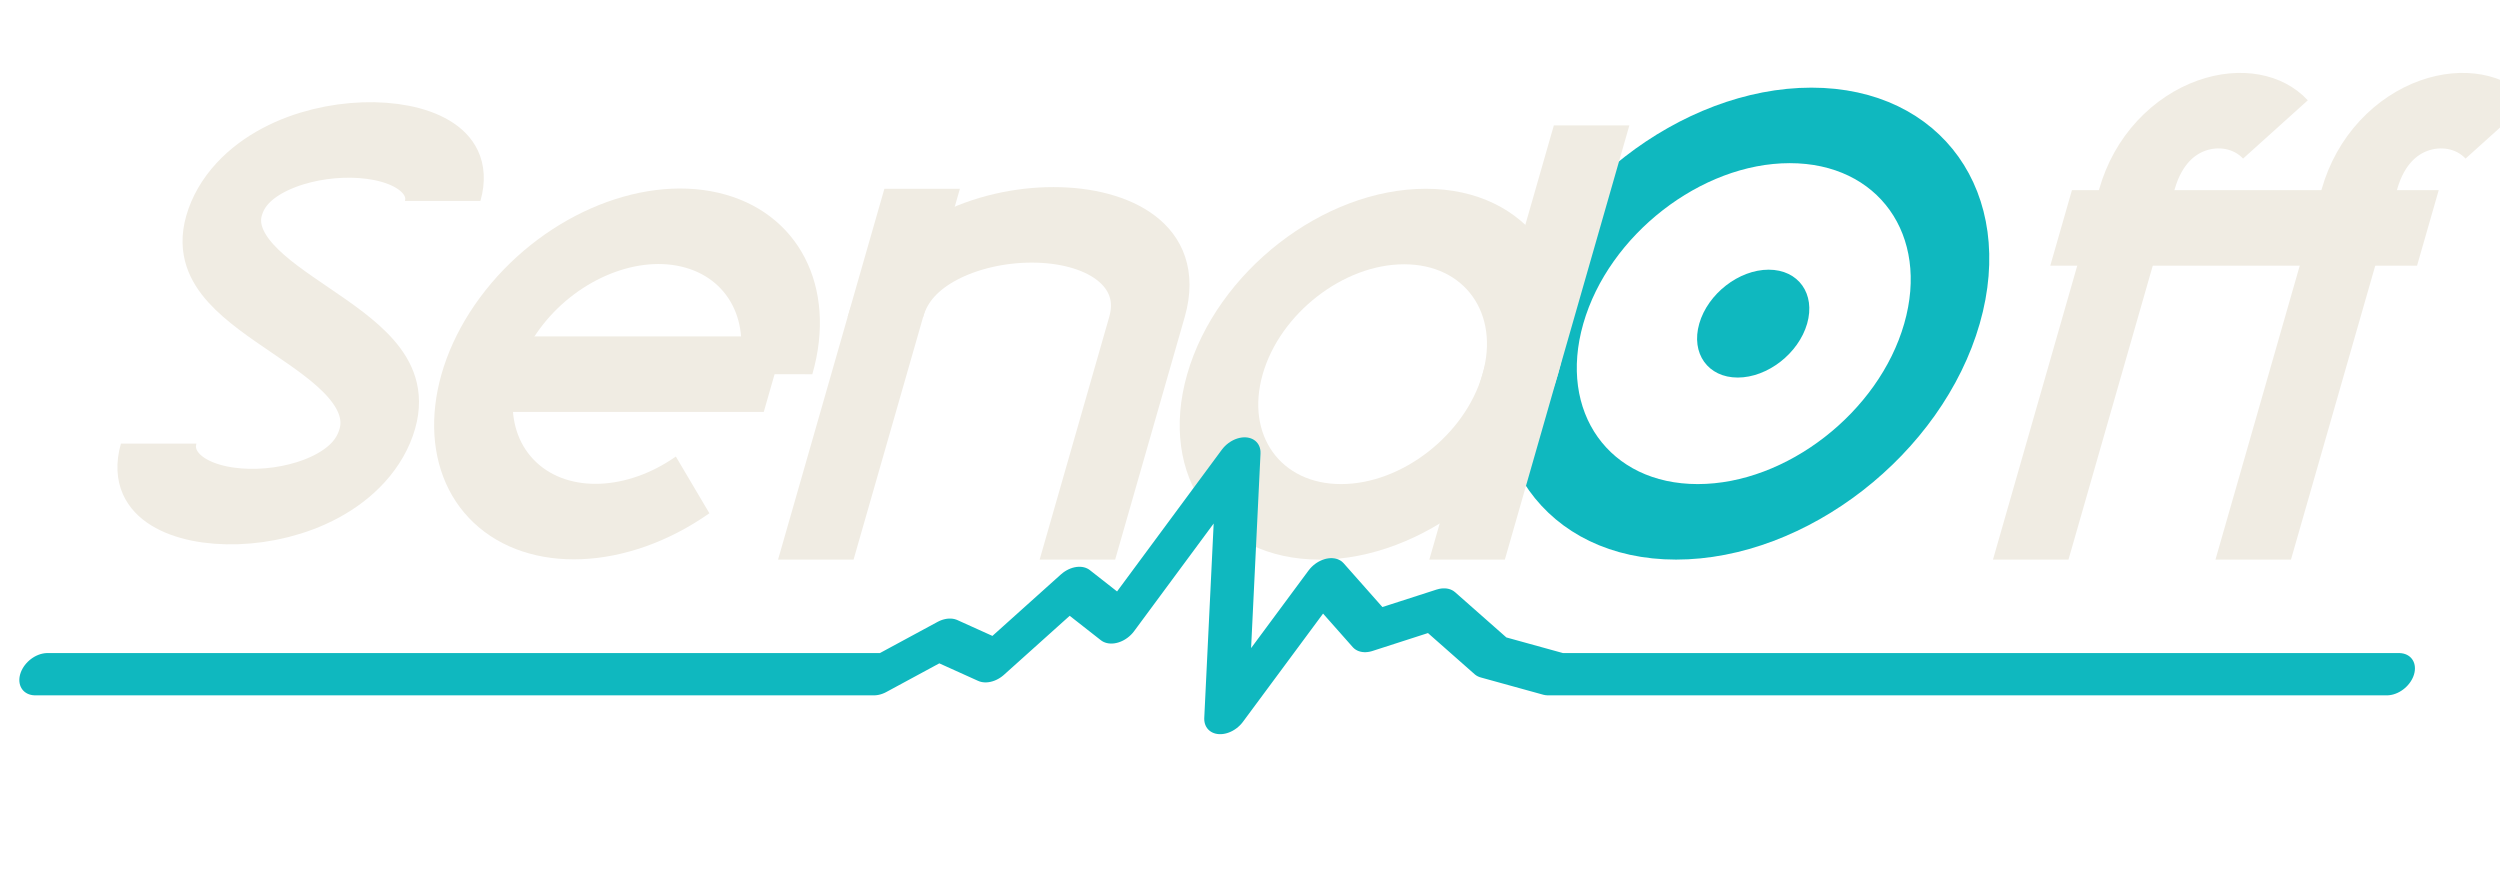
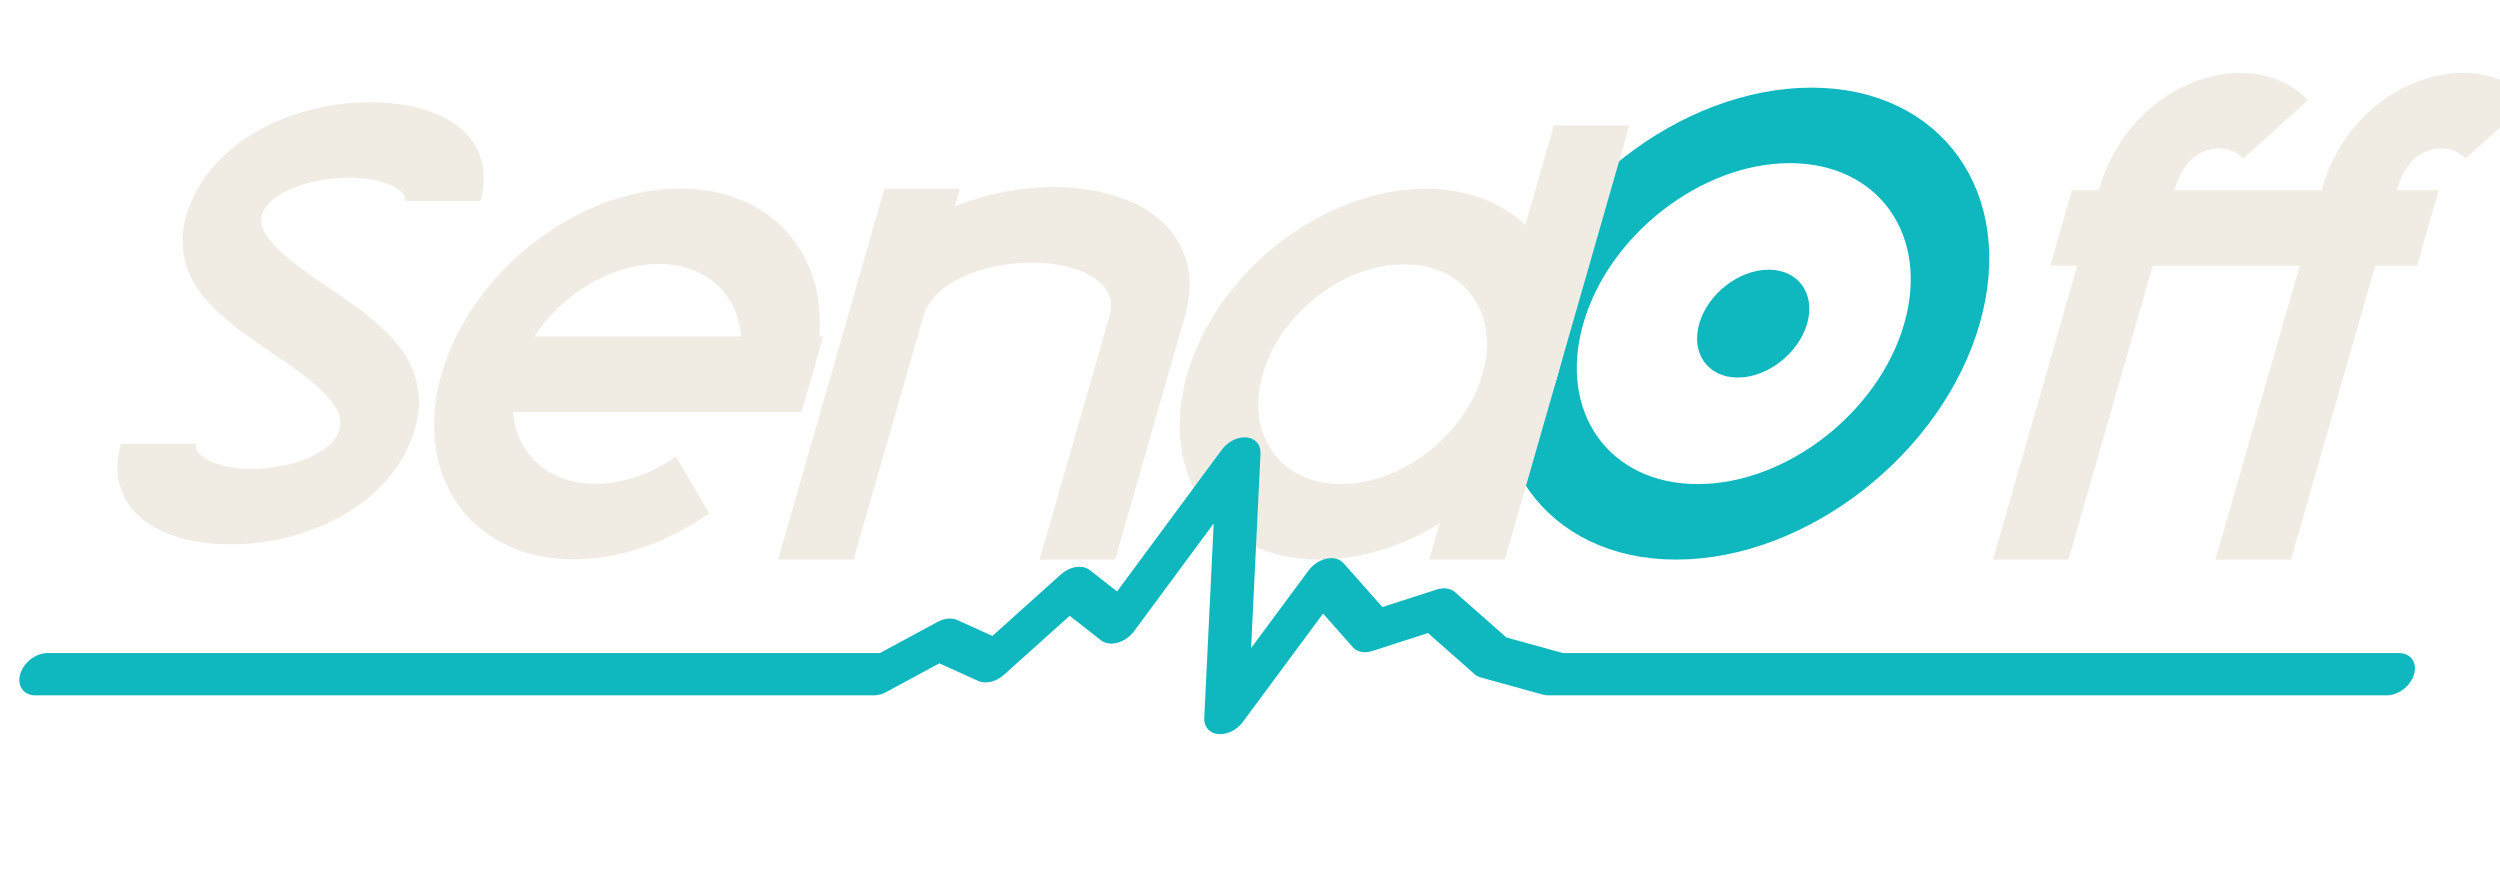
<svg xmlns="http://www.w3.org/2000/svg" width="3000" height="1066" viewBox="-130 -130 3708.0 1317.6">
  <g transform="translate(0,700) skewX(-16.0) translate(0,-700)">
    <g>
      <g transform="translate(2006.0,0)">
        <circle cx="350.0" cy="350.0" r="294.0" fill="none" stroke="#0FB8BF" stroke-width="112" />
      </g>
    </g>
    <circle cx="2370.0" cy="350.0" r="80" fill="#0FB8BF" />
    <g transform="translate(0.0,0)">
      <path d="M 374.0 168 C 374.0 44 56.0 44 56.0 190 C 56.0 322 374.0 368 374.0 506 C 374.0 656 56.0 656 56.0 528" fill="none" stroke="#F0ECE3" stroke-width="112" stroke-linecap="butt" stroke-linejoin="round" />
    </g>
    <g transform="translate(446.0,0)">
-       <path d="M 56.0 425.0 L 494.0 425.0" fill="none" stroke="#F0ECE3" stroke-width="112" stroke-linecap="butt" stroke-linejoin="round" />
+       <path d="M 56.0 425.0 L 550.0 425.0" fill="none" stroke="#F0ECE3" stroke-width="112" stroke-linecap="butt" stroke-linejoin="round" />
      <path d="M 494.0 425.0 A 219.0 219.0 0 1 0 419.5 589.2" fill="none" stroke="#F0ECE3" stroke-width="112" stroke-linecap="butt" stroke-linejoin="round" />
    </g>
    <g transform="translate(1024.0,0)">
      <path d="M 56.0 700 L 56.0 150" fill="none" stroke="#F0ECE3" stroke-width="112" stroke-linecap="butt" stroke-linejoin="round" />
      <path d="M 56.0 340 C 56.0 158 444.0 158 444.0 340 L 444.0 700" fill="none" stroke="#F0ECE3" stroke-width="112" stroke-linecap="butt" stroke-linejoin="round" />
    </g>
    <g transform="translate(1552.0,0)">
      <circle cx="275.0" cy="425.0" r="219.0" fill="none" stroke="#F0ECE3" stroke-width="112" />
      <path d="M 494.0 56.0 L 494.0 700" fill="none" stroke="#F0ECE3" stroke-width="112" stroke-linecap="butt" stroke-linejoin="round" />
    </g>
    <g transform="translate(2730.0,0)">
      <path d="M 152.0 700 L 152.0 150 C 152.0 34 264 6 332.0 62" fill="none" stroke="#F0ECE3" stroke-width="112" stroke-linecap="butt" stroke-linejoin="round" />
      <path d="M 482.0 700 L 482.0 150 C 482.0 34 594 6 662.0 62" fill="none" stroke="#F0ECE3" stroke-width="112" stroke-linecap="butt" stroke-linejoin="round" />
      <path d="M 56.0 208 L 600.0 208" fill="none" stroke="#F0ECE3" stroke-width="112" stroke-linecap="butt" stroke-linejoin="round" />
    </g>
    <path d="M -20.0 870.0 L 1224.0 870.0 L 1304.0 818.8 L 1384.0 850.8 L 1474.0 742.0 L 1554.0 793.2 L 1664.0 550.0 L 1754.0 927.6 L 1844.0 729.2 L 1934.0 806.0 L 2024.0 774.0 L 2124.0 844.4 L 2224.0 870.0 L 3468.0 870.0" fill="none" stroke="#0FB8BF" stroke-width="62.7" stroke-linecap="round" stroke-linejoin="round" />
  </g>
</svg>
